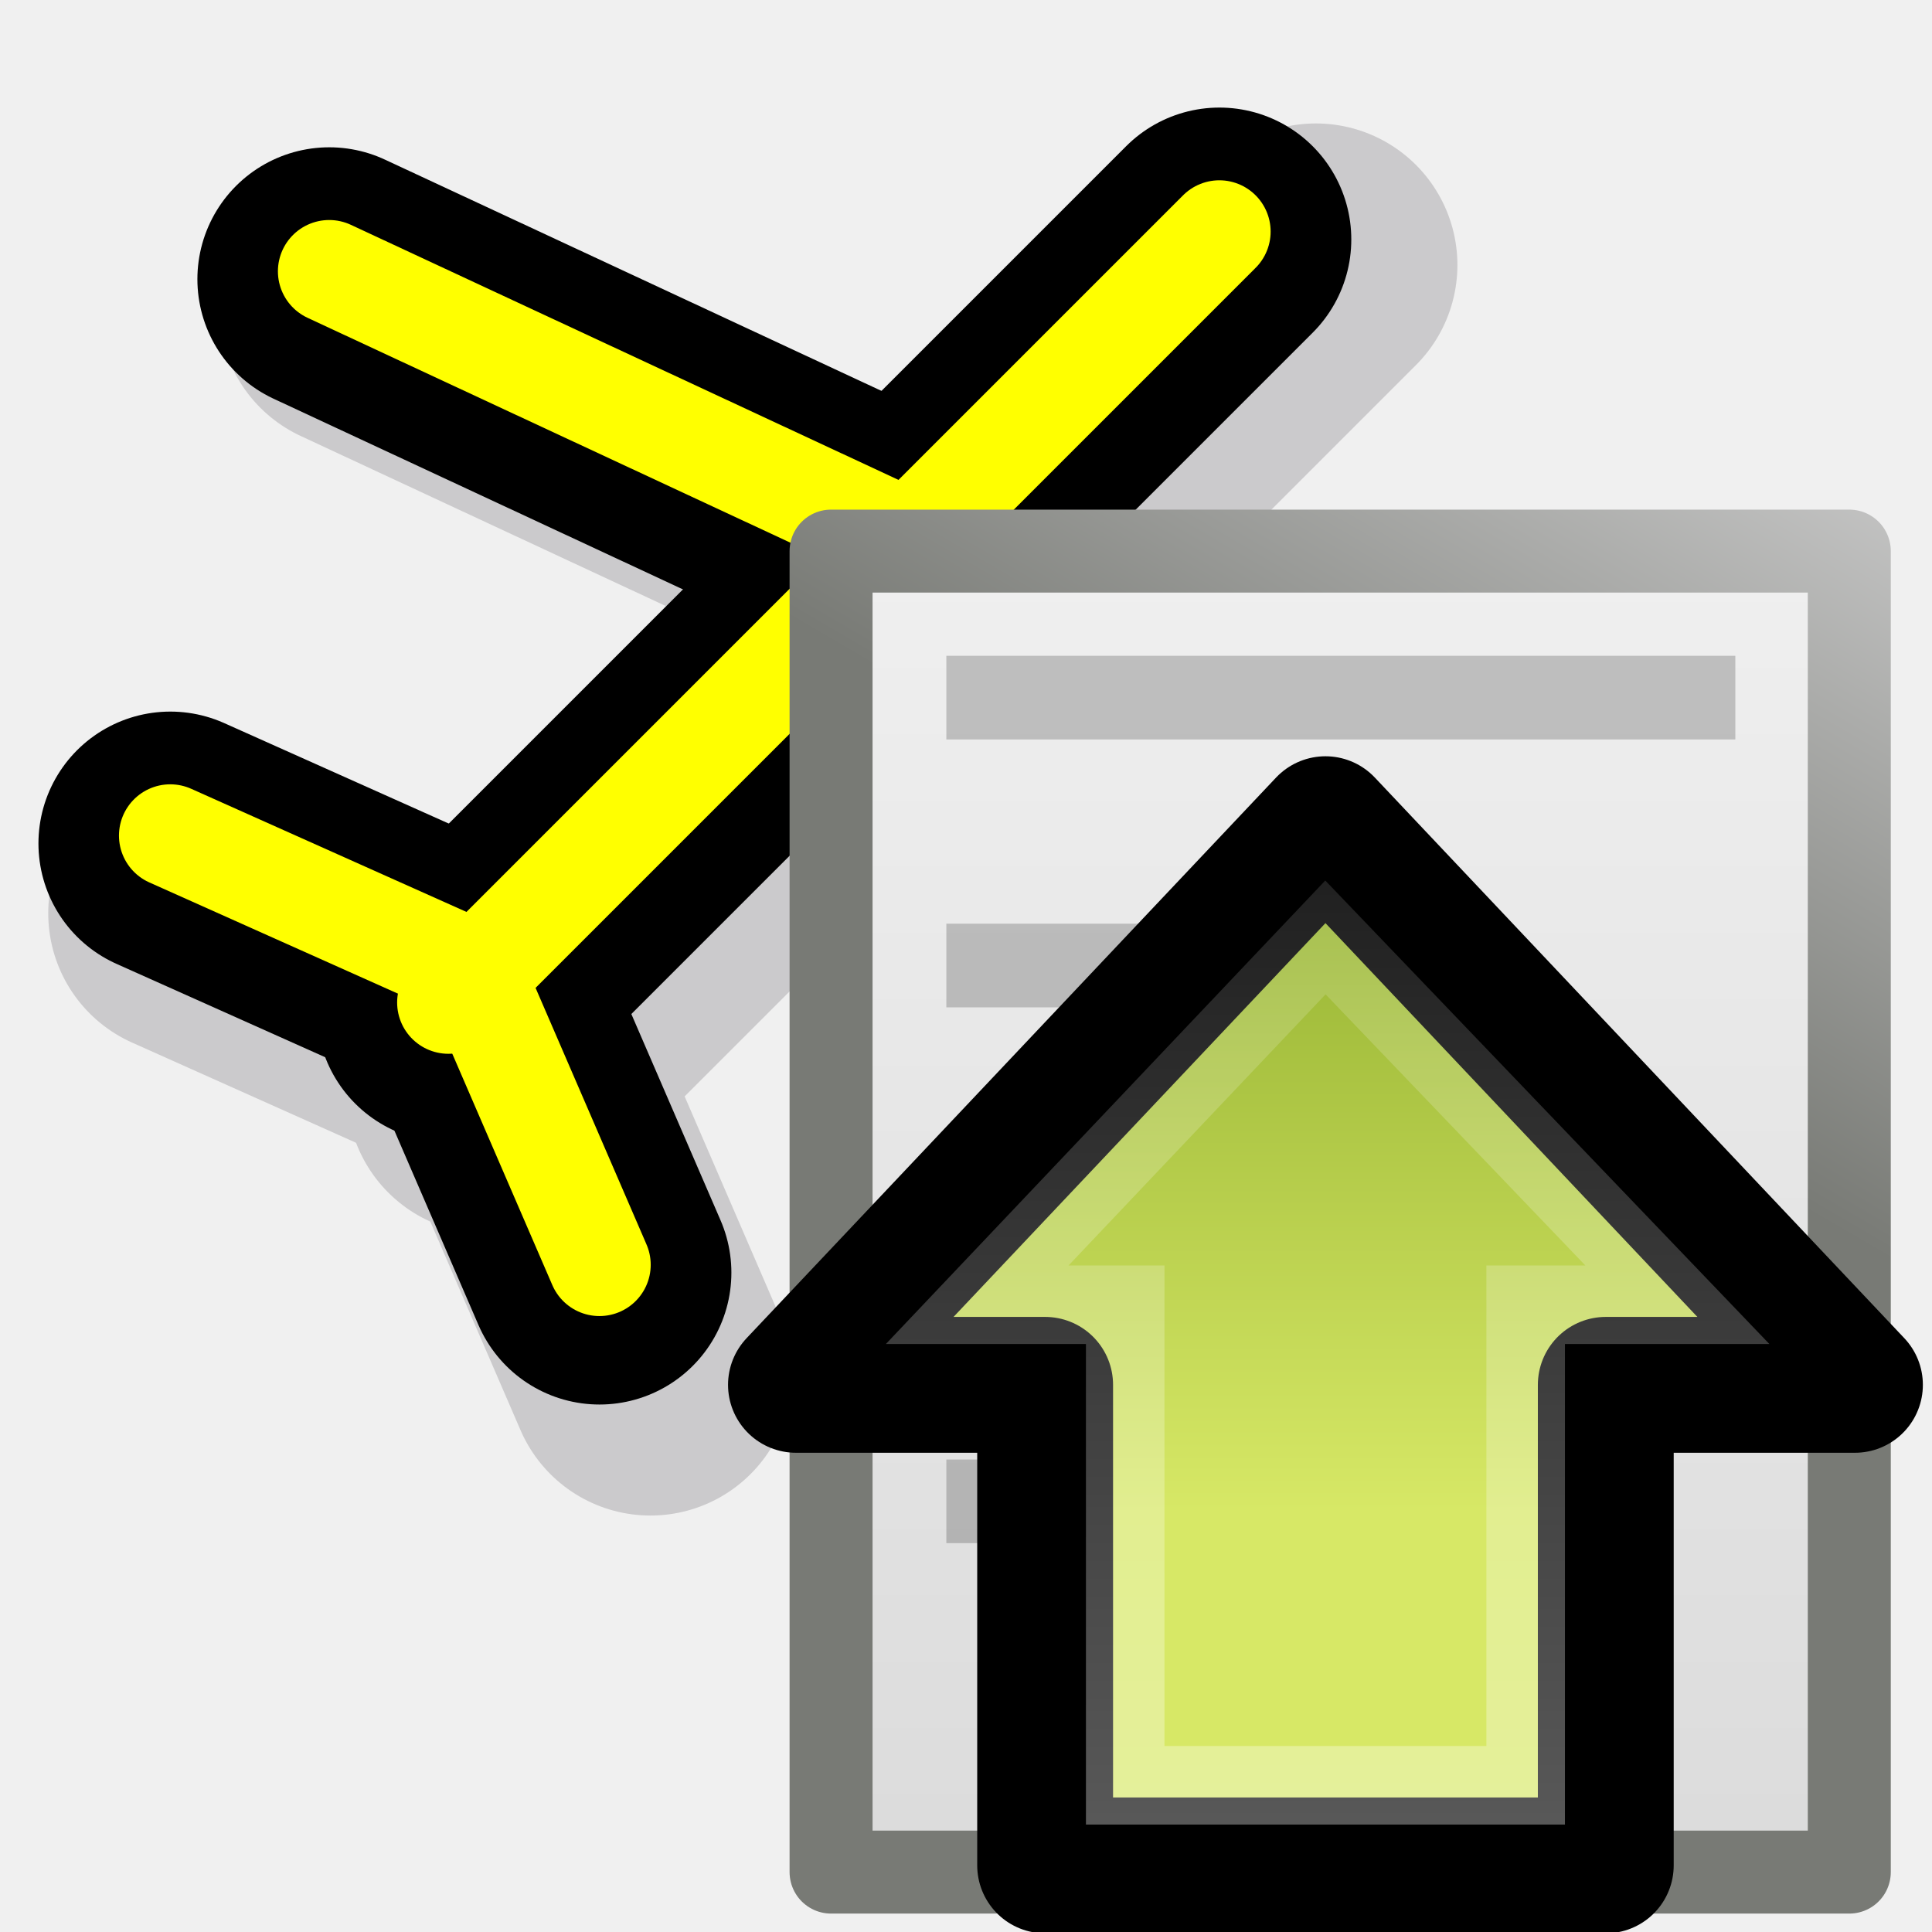
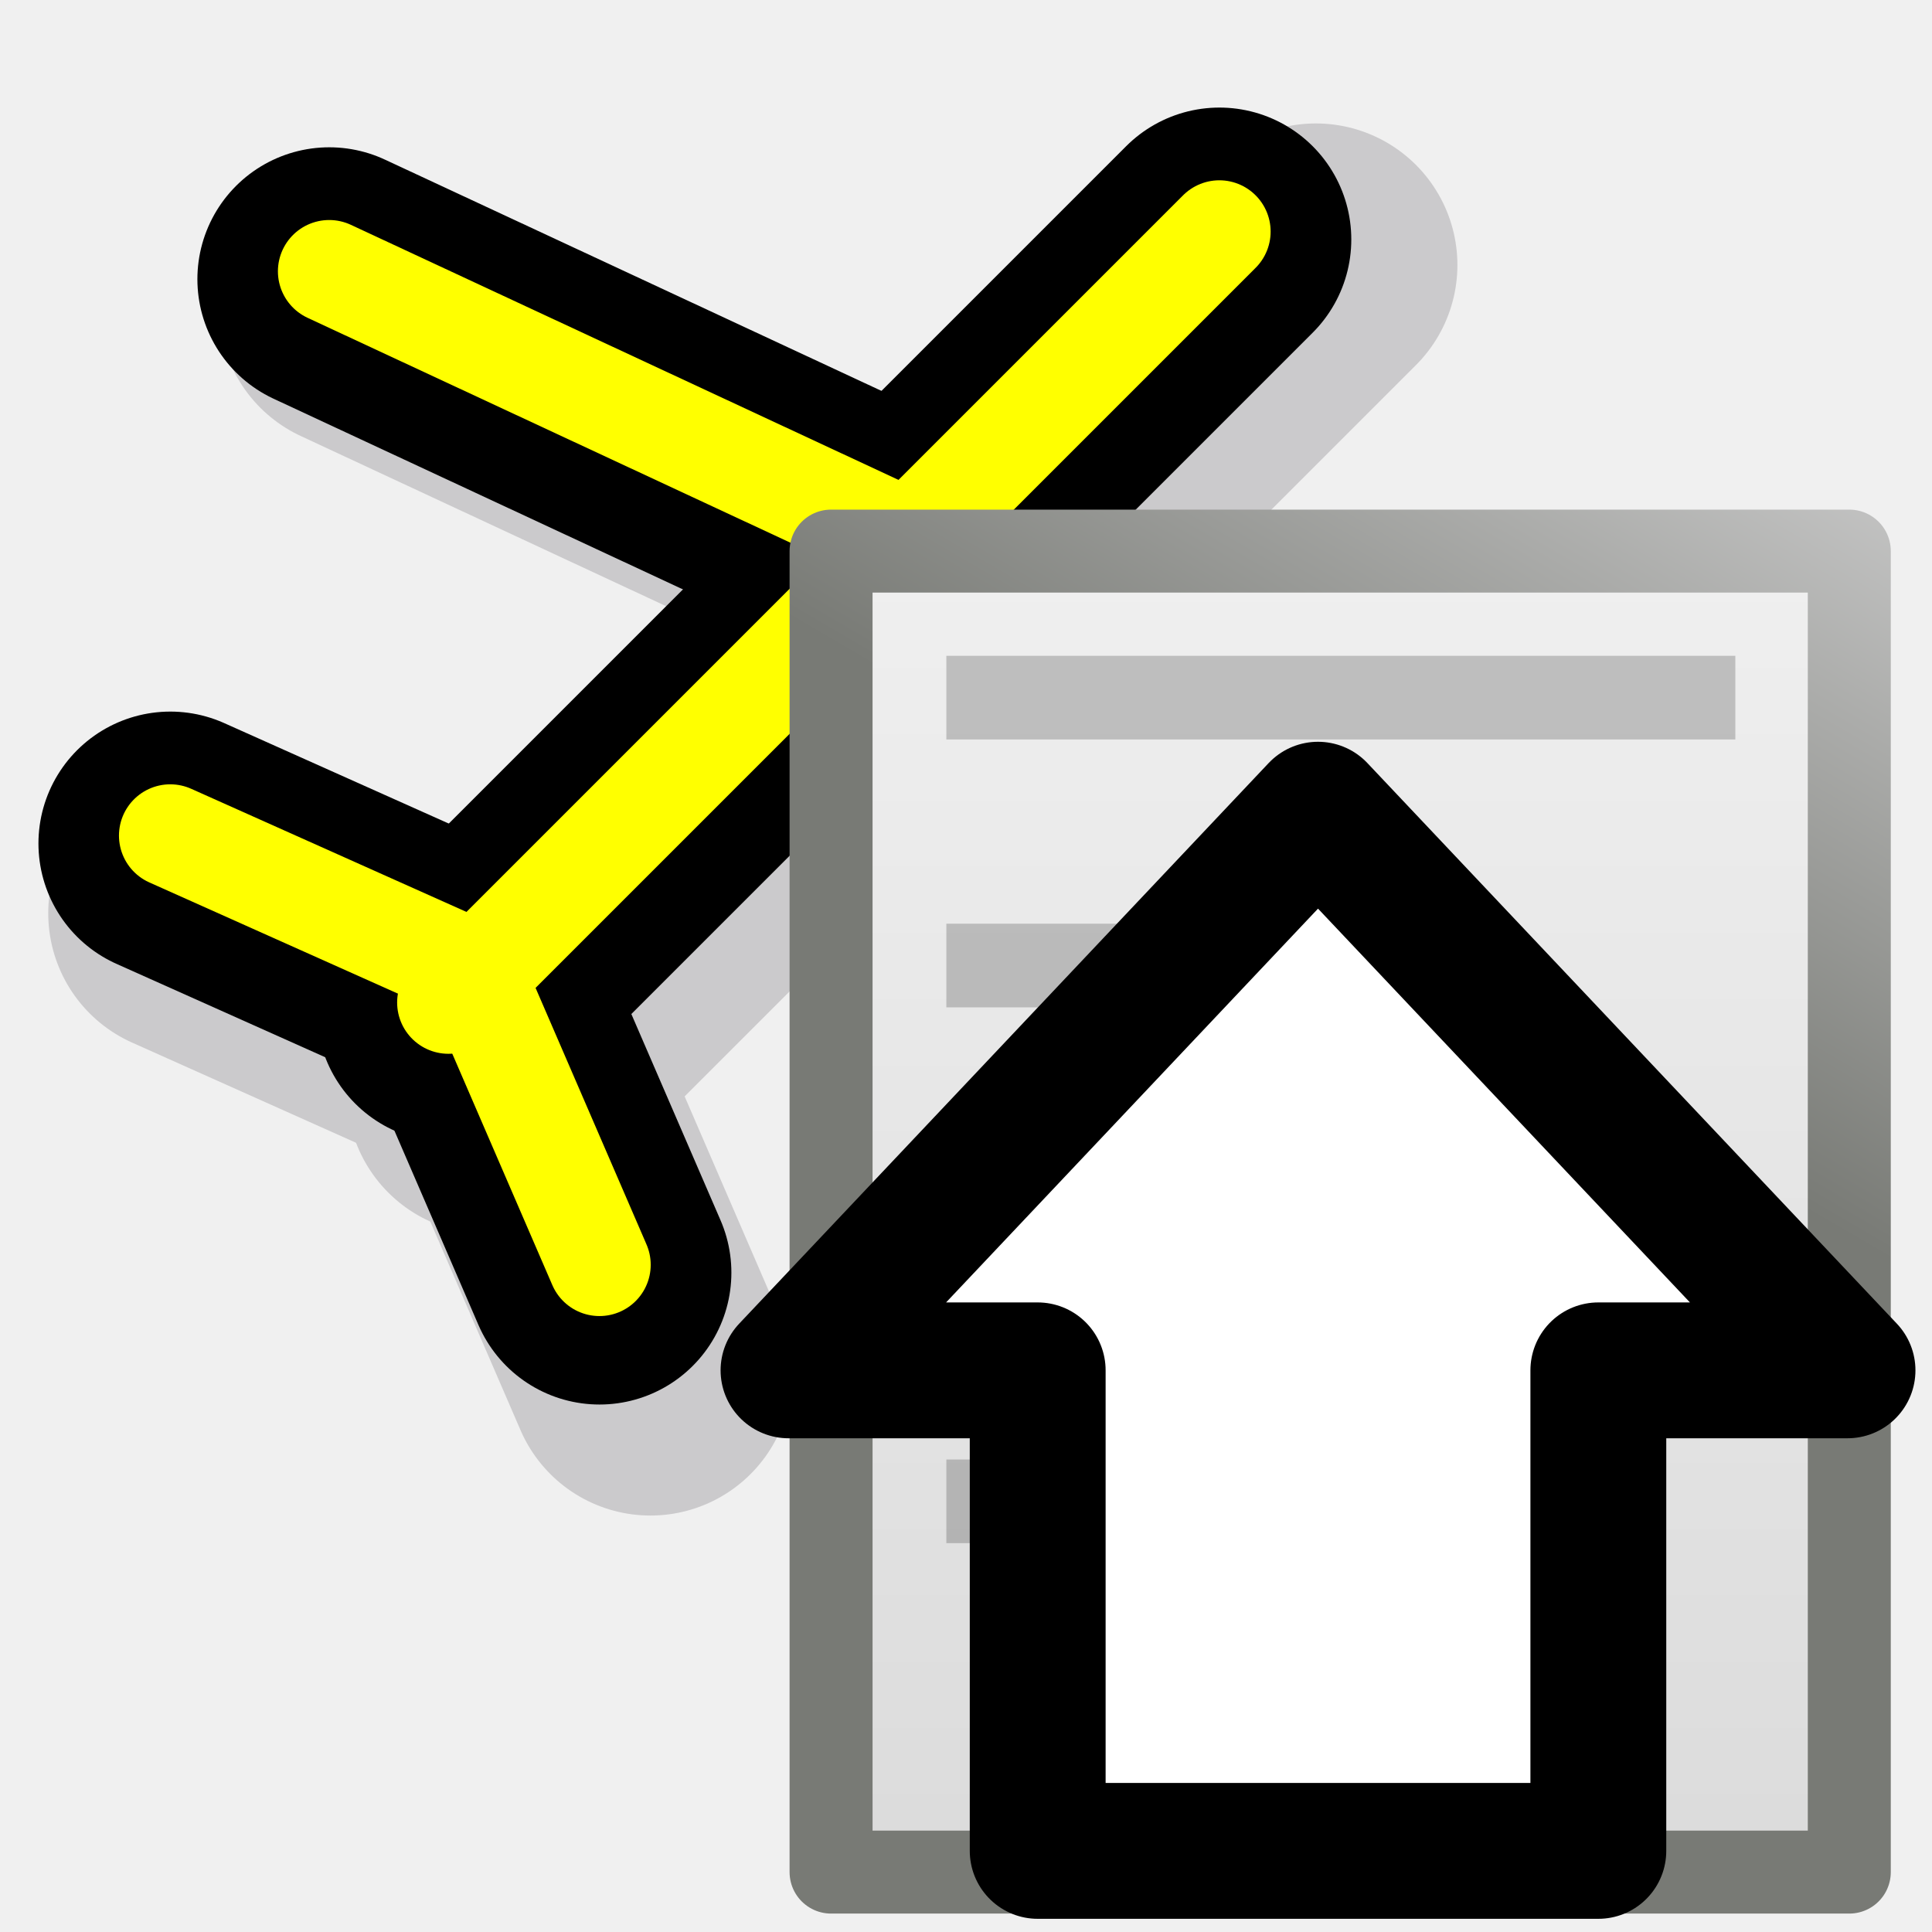
<svg xmlns="http://www.w3.org/2000/svg" xmlns:xlink="http://www.w3.org/1999/xlink" version="1.0" width="128" height="128" id="svg1655">
  <defs id="defs1658">
    <linearGradient id="linearGradient2990" y2="47.013" xlink:href="#linearGradient3600" gradientUnits="userSpaceOnUse" x2="25.132" gradientTransform="matrix(2.450995,0,0,2.500648,-166.63,-101.0389)" y1="6.729" x1="25.132" />
    <linearGradient id="linearGradient3600">
      <stop id="stop3602" style="stop-color:#f4f4f4" offset="0" />
      <stop id="stop3604" style="stop-color:#dbdbdb" offset="1" />
    </linearGradient>
    <linearGradient id="linearGradient2992" y2="-0.101" xlink:href="#linearGradient3931" gradientUnits="userSpaceOnUse" x2="-47.636" gradientTransform="matrix(1.979153,0,0,2.340222,-21.0152,-103.8258)" y1="17.518" x1="-56.333" />
    <linearGradient id="linearGradient3931">
      <stop id="stop3933" style="stop-color:#787a75" offset="0" />
      <stop id="stop3935" style="stop-color:#cbcbcb" offset="1" />
    </linearGradient>
-     <linearGradient id="linearGradient3712" y2="23.891" gradientUnits="userSpaceOnUse" x2="1.31" gradientTransform="matrix(0,1.78683,-1.779879,0,130.3348,48.91611)" y1="23.891" x1="28.671" xlink:href="#linearGradient3600">
+     <linearGradient id="linearGradient3712" y2="23.891" gradientUnits="userSpaceOnUse" x2="1.31" gradientTransform="matrix(0,1.78683,-1.779879,0,130.3348,48.91611)" y1="23.891" x1="28.671" xlink:href="#linearGradient3931">
      <stop id="stop2266" style="stop-color:#d7e866" offset="0" />
      <stop id="stop2268" style="stop-color:#8cab2a" offset="1" />
    </linearGradient>
    <linearGradient id="linearGradient3714" y2="33.332" gradientUnits="userSpaceOnUse" x2="57.411" gradientTransform="matrix(0,-2.07236,-2.054796,0,142.0564,140.7478)" y1="33.332" x1="8.527">
      <stop id="stop4224" style="stop-color:#fff" offset="0" />
      <stop id="stop4226" style="stop-color:#fff;stop-opacity:0" offset="1" />
+     </linearGradient>
+     <linearGradient id="linearGradient3714-3" y2="33.332" gradientUnits="userSpaceOnUse" x2="57.411" gradientTransform="matrix(0,-2.07236,2.054796,0,33.05276,137.8633)" y1="33.332" x1="8.527">
+       <stop id="stop4224-6" style="stop-color:#fff" offset="0" />
+       <stop id="stop4226-7" style="stop-color:#fff;stop-opacity:0" offset="1" />
+     </linearGradient>
+     <linearGradient id="linearGradient3712-5" y2="23.891" gradientUnits="userSpaceOnUse" x2="1.31" gradientTransform="matrix(0,1.78683,1.779879,0,44.80192,45.24378)" y1="23.891" x1="28.671">
+       <stop id="stop2266-3" style="stop-color:#d7e866" offset="0" />
+       <stop id="stop2268-5" style="stop-color:#8cab2a" offset="1" />
    </linearGradient>
  </defs>
  <g id="layer4" />
  <g style="display:inline" id="layer2" />
  <g transform="translate(-151.5396,-122.0014)" id="layer4-4" />
  <g transform="translate(-151.5396,-122.0014)" style="display:inline" id="layer2-6" />
  <g id="g1079" transform="translate(-16.27119,-14.64407)">
    <path id="path2637" style="display:inline;fill:#ffffff;fill-opacity:0;fill-rule:evenodd;stroke:#ffffcb;stroke-width:0;stroke-linecap:butt;stroke-linejoin:miter;stroke-miterlimit:4;stroke-dasharray:none;stroke-opacity:1" d="M 58.034,-0.795 69.933,43.418 114.128,55.322 69.933,67.226 58.034,111.439 46.135,67.226 1.94,55.322 46.135,43.418 Z" />
    <g transform="matrix(1.042056,0,0,1.042056,-258.8327,5.636892)" style="fill:none;stroke:#cbcacc;stroke-width:18;stroke-linecap:round;stroke-linejoin:round;stroke-miterlimit:4;stroke-dasharray:none;stroke-opacity:1" id="g4162-1-1">
      <path style="fill:none;fill-rule:evenodd;stroke:#cbcacc;stroke-width:18;stroke-linecap:round;stroke-linejoin:round;stroke-miterlimit:4;stroke-dasharray:none;stroke-opacity:1" d="m 286.915,28.203 39.593,18.441 17.898,39.593" id="path4156-3-6" />
      <path style="fill:none;fill-rule:evenodd;stroke:#cbcacc;stroke-width:18;stroke-linecap:round;stroke-linejoin:round;stroke-miterlimit:4;stroke-dasharray:none;stroke-opacity:1" d="m 347.661,25.492 -52.61,52.61" id="path4158-4-0" />
      <path style="fill:none;fill-rule:evenodd;stroke:#cbcacc;stroke-width:18;stroke-linecap:round;stroke-linejoin:round;stroke-miterlimit:4;stroke-dasharray:none;stroke-opacity:1" d="M 305.356,96 296.678,75.932 276.068,66.712" id="path4160-5-4" />
    </g>
    <g transform="matrix(0.9708337,0,0,0.9708337,-240.4604,5.759832)" style="fill:none;stroke:#000000;stroke-width:18;stroke-linecap:round;stroke-linejoin:round;stroke-miterlimit:4;stroke-dasharray:none;stroke-opacity:1" id="g4162-1">
      <path style="fill:none;fill-rule:evenodd;stroke:#000000;stroke-width:18;stroke-linecap:round;stroke-linejoin:round;stroke-miterlimit:4;stroke-dasharray:none;stroke-opacity:1" d="m 286.915,28.203 39.593,18.441 17.898,39.593" id="path4156-3" />
      <path style="fill:none;fill-rule:evenodd;stroke:#000000;stroke-width:18;stroke-linecap:round;stroke-linejoin:round;stroke-miterlimit:4;stroke-dasharray:none;stroke-opacity:1" d="m 347.661,25.492 -52.61,52.61" id="path4158-4" />
      <path style="fill:none;fill-rule:evenodd;stroke:#000000;stroke-width:18;stroke-linecap:round;stroke-linejoin:round;stroke-miterlimit:4;stroke-dasharray:none;stroke-opacity:1" d="M 305.356,96 296.678,75.932 276.068,66.712" id="path4160-5" />
    </g>
    <g transform="matrix(0.9708337,0,0,0.9708337,-240.4653,5.238338)" style="fill:none;stroke:#ffff00;stroke-width:7;stroke-linecap:round;stroke-linejoin:round;stroke-miterlimit:4;stroke-dasharray:none;stroke-opacity:1" id="g4162">
      <path style="fill:none;fill-rule:evenodd;stroke:#ffff00;stroke-width:7;stroke-linecap:round;stroke-linejoin:round;stroke-miterlimit:4;stroke-dasharray:none;stroke-opacity:1" d="m 286.915,28.203 39.593,18.441 17.898,39.593" id="path4156" />
      <path style="fill:none;fill-rule:evenodd;stroke:#ffff00;stroke-width:7;stroke-linecap:round;stroke-linejoin:round;stroke-miterlimit:4;stroke-dasharray:none;stroke-opacity:1" d="m 347.661,25.492 -52.61,52.61" id="path4158" />
      <path style="fill:none;fill-rule:evenodd;stroke:#ffff00;stroke-width:7;stroke-linecap:round;stroke-linejoin:round;stroke-miterlimit:4;stroke-dasharray:none;stroke-opacity:1" d="M 305.356,96 296.678,75.932 276.068,66.712" id="path4160" />
    </g>
  </g>
  <g id="g1084" transform="matrix(1.08889,0,0,1.08889,193.207,107.4381)">
    <path d="m -126.869,-65.136 h 61.953 V 15.238 h -61.953 z" style="fill:url(#linearGradient2990);stroke:url(#linearGradient2992);stroke-width:5.049;stroke-linejoin:round" id="rect2594" />
    <path d="m -117.31,-7.321 h 33.379 M -117.31,-23.621 h 38.148 m -38.148,-16.3 h 23.842 m -23.842,-16.3 h 42.916" style="opacity:0.2;fill:none;stroke:#000000;stroke-width:5.09px;stroke-linecap:square" id="path3696" />
    <path style="fill:none;fill-rule:evenodd;stroke:#000000;stroke-width:0.862px;stroke-linecap:butt;stroke-linejoin:miter;stroke-opacity:1" d="M -121.686,-41.461 Z" id="path8101-3" />
  </g>
-   <path d="M 122.895,91.749 87.815,54.605 52.734,91.749 h 16.509 V 123.587 H 106.387 V 91.749 Z" style="fill:url(#linearGradient3712);fill-opacity:1;stroke:#000000;stroke-width:9;stroke-linecap:round;stroke-linejoin:round;stroke-miterlimit:4;stroke-dasharray:none;stroke-opacity:1" id="path4348" />
  <path d="M 111.131,86.443 87.813,62.107 64.742,86.443 h 9.806 V 118.281 H 101.079 V 86.443 Z" style="opacity:0.354;fill:none;stroke:url(#linearGradient3714);stroke-width:5.203" id="path4360" />
+   <path d="M 52.241,90.789 87.322,53.645 122.403,90.789 H 105.894 V 122.626 H 68.75 V 90.789 Z" style="fill:#ffffff;fill-opacity:1;stroke:#000000;stroke-width:9;stroke-linecap:round;stroke-linejoin:round;stroke-miterlimit:4;stroke-dasharray:none;stroke-opacity:1" id="path4348-6" />
</svg>
